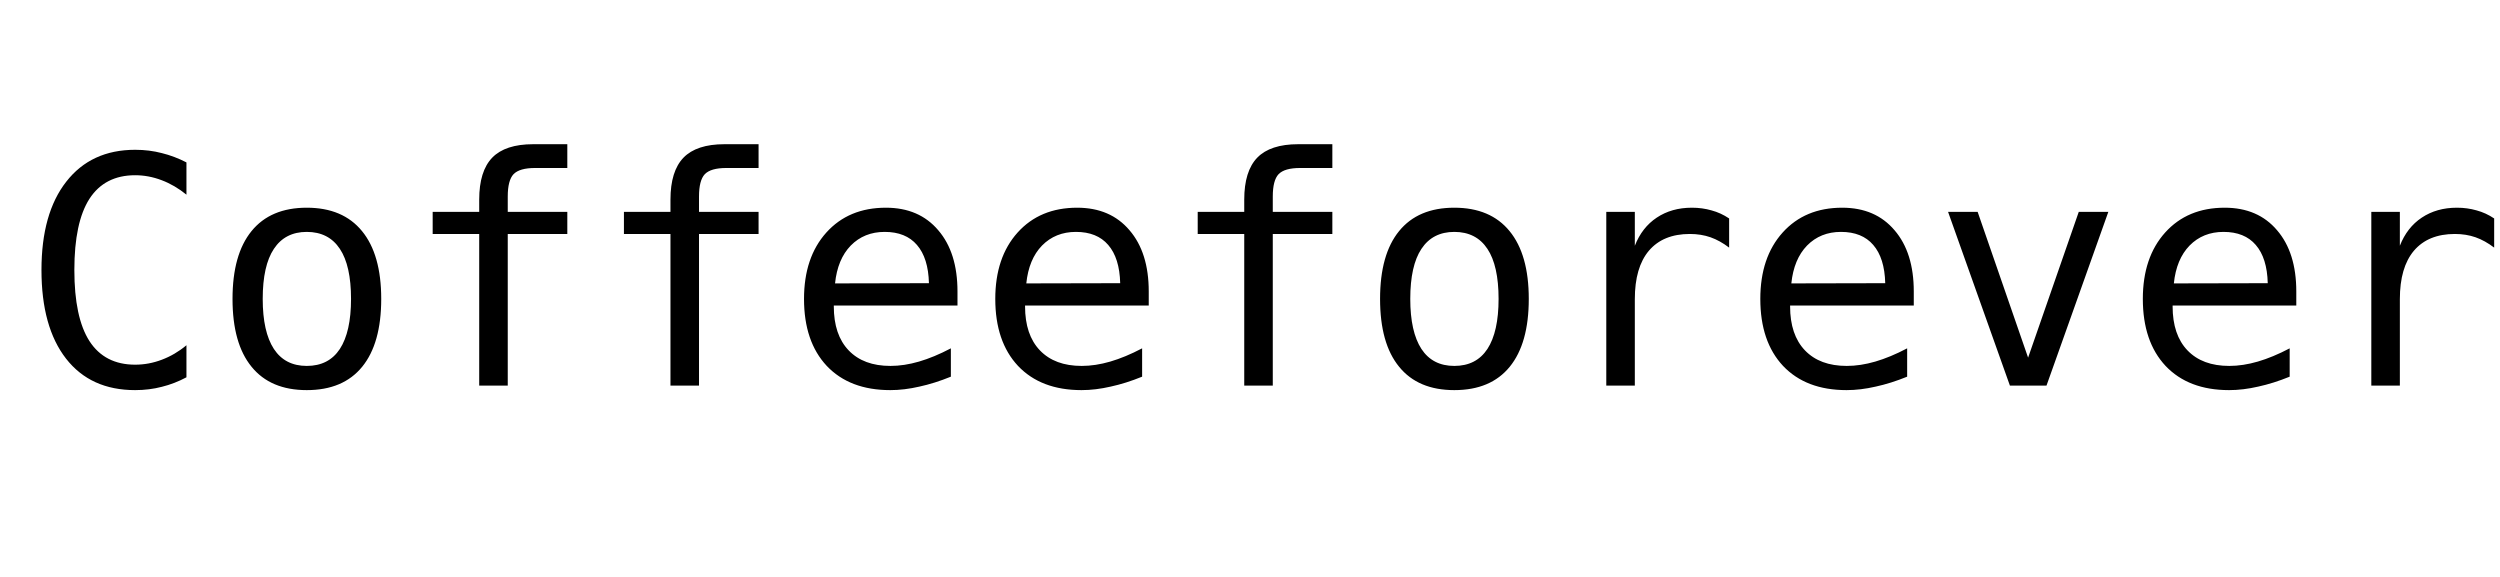
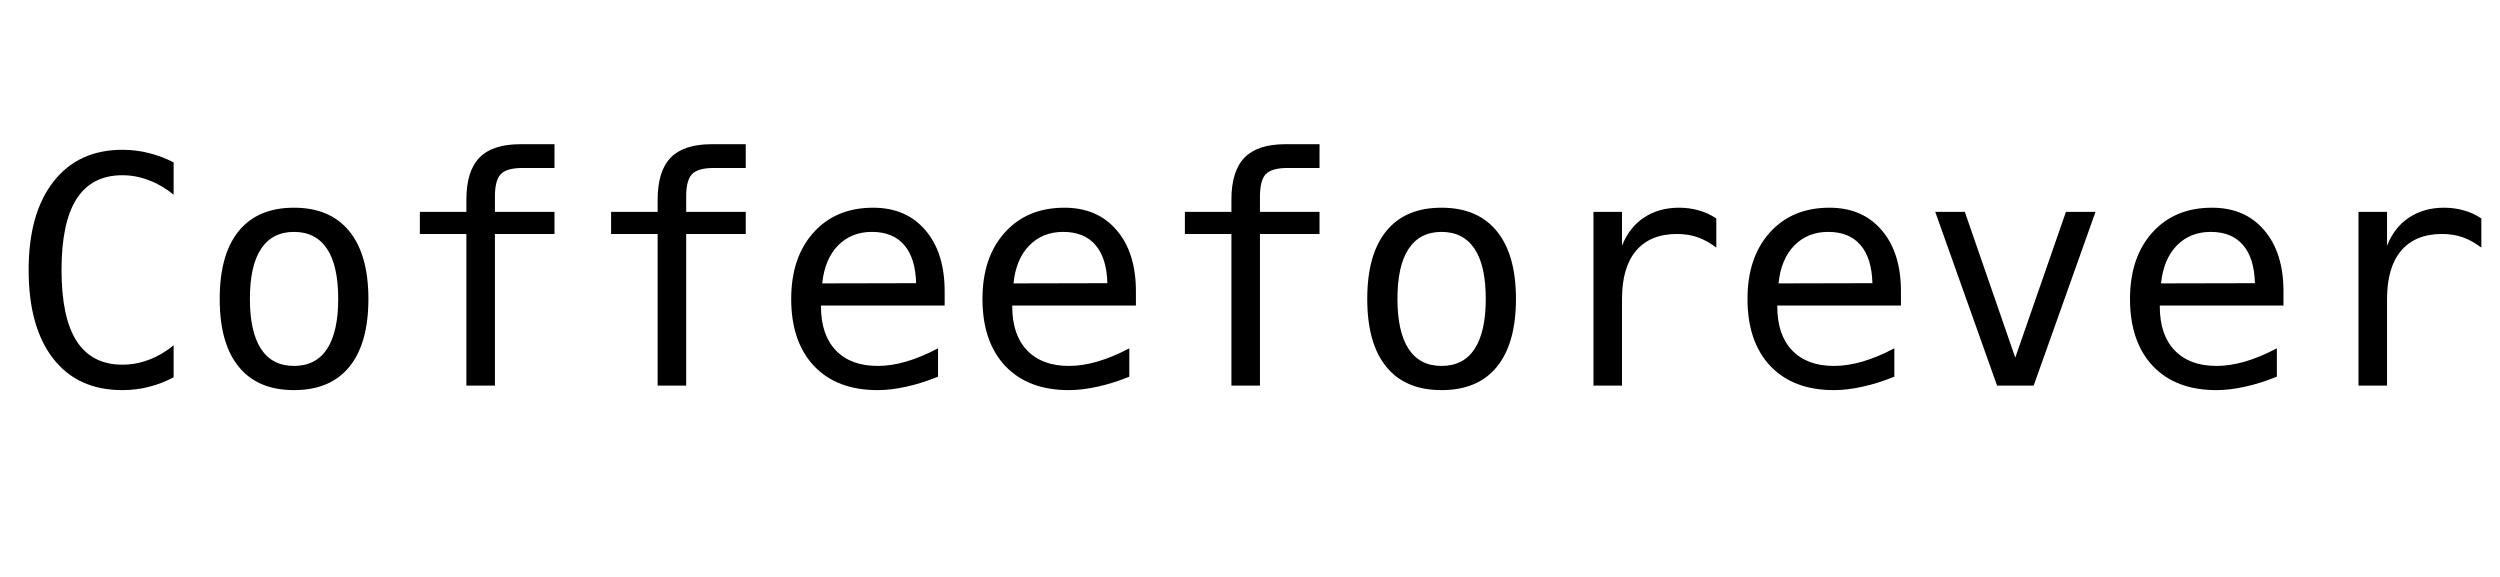
<svg xmlns="http://www.w3.org/2000/svg" width="260" height="60">
  <g>
-     <text stroke="#000000" transform="matrix(1.376607,0,0,1.376607,1.968201,0.4141503) " xml:space="preserve" text-anchor="middle" font-family="Monospace" font-size="24" id="svg_3" y="28.829" x="94" stroke-width="0" fill="#000000">Coffeeforever</text>
+     <text fill="#000000" stroke-width="0" x="93.031" y="28.829" id="svg_3" font-size="24" font-family="Monospace" text-anchor="middle" xml:space="preserve" transform="matrix(1.376607,0,0,1.376607,1.968201,0.4141503) " stroke="#000000">Coffeeforever</text>
  </g>
</svg>
